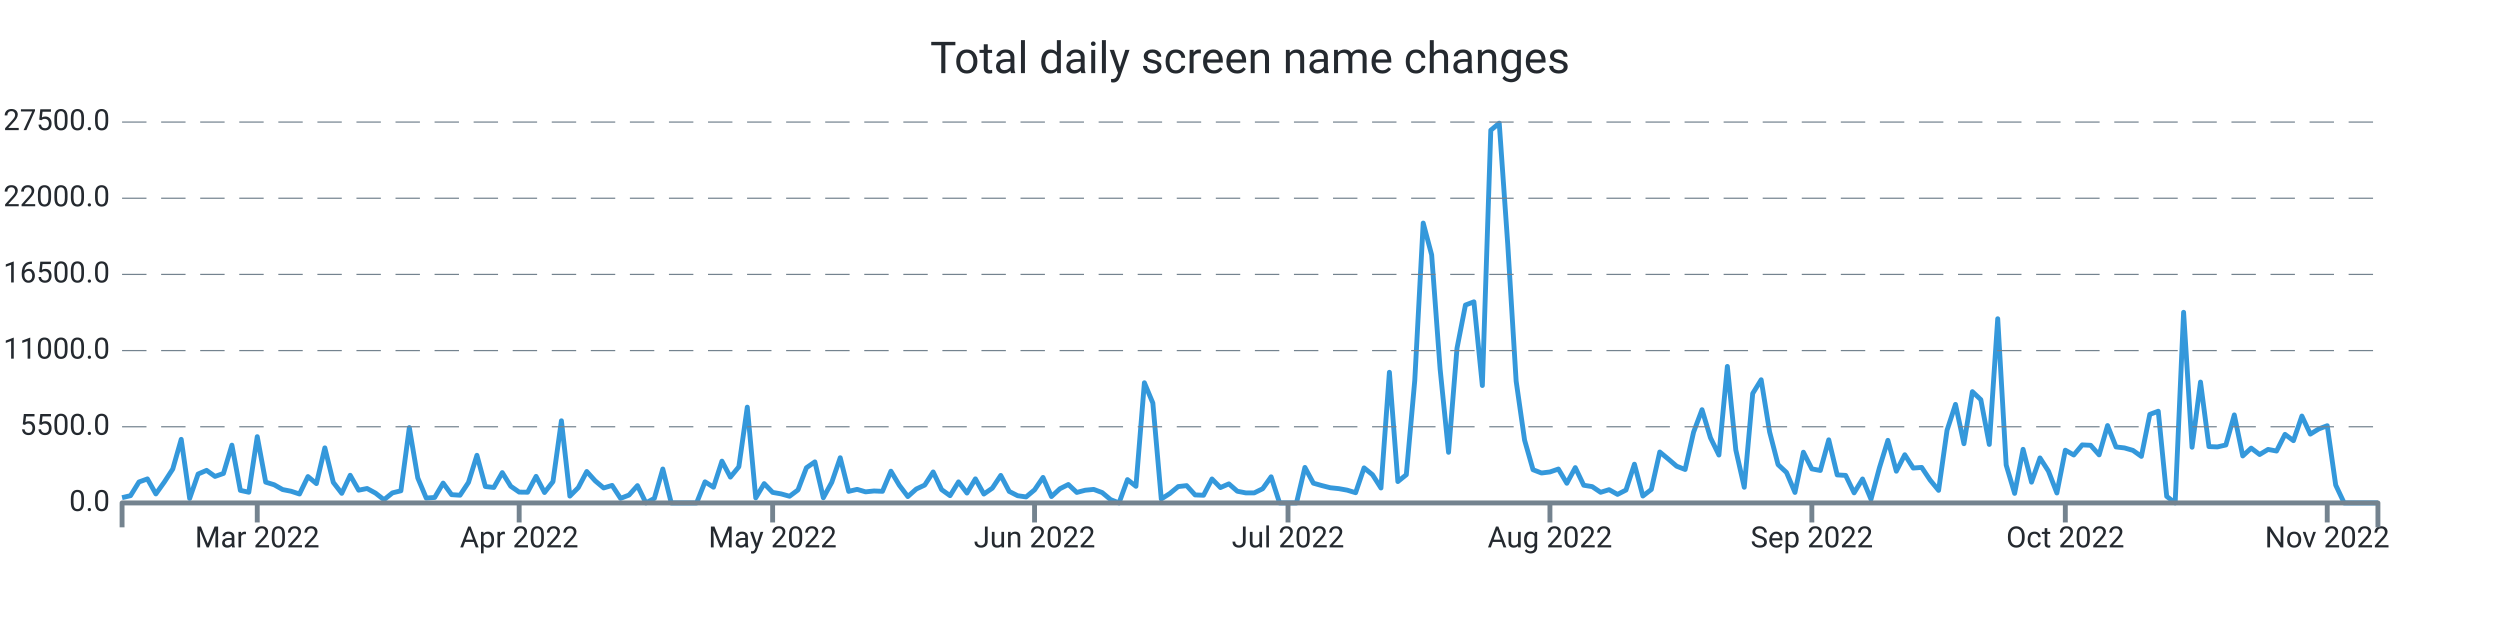
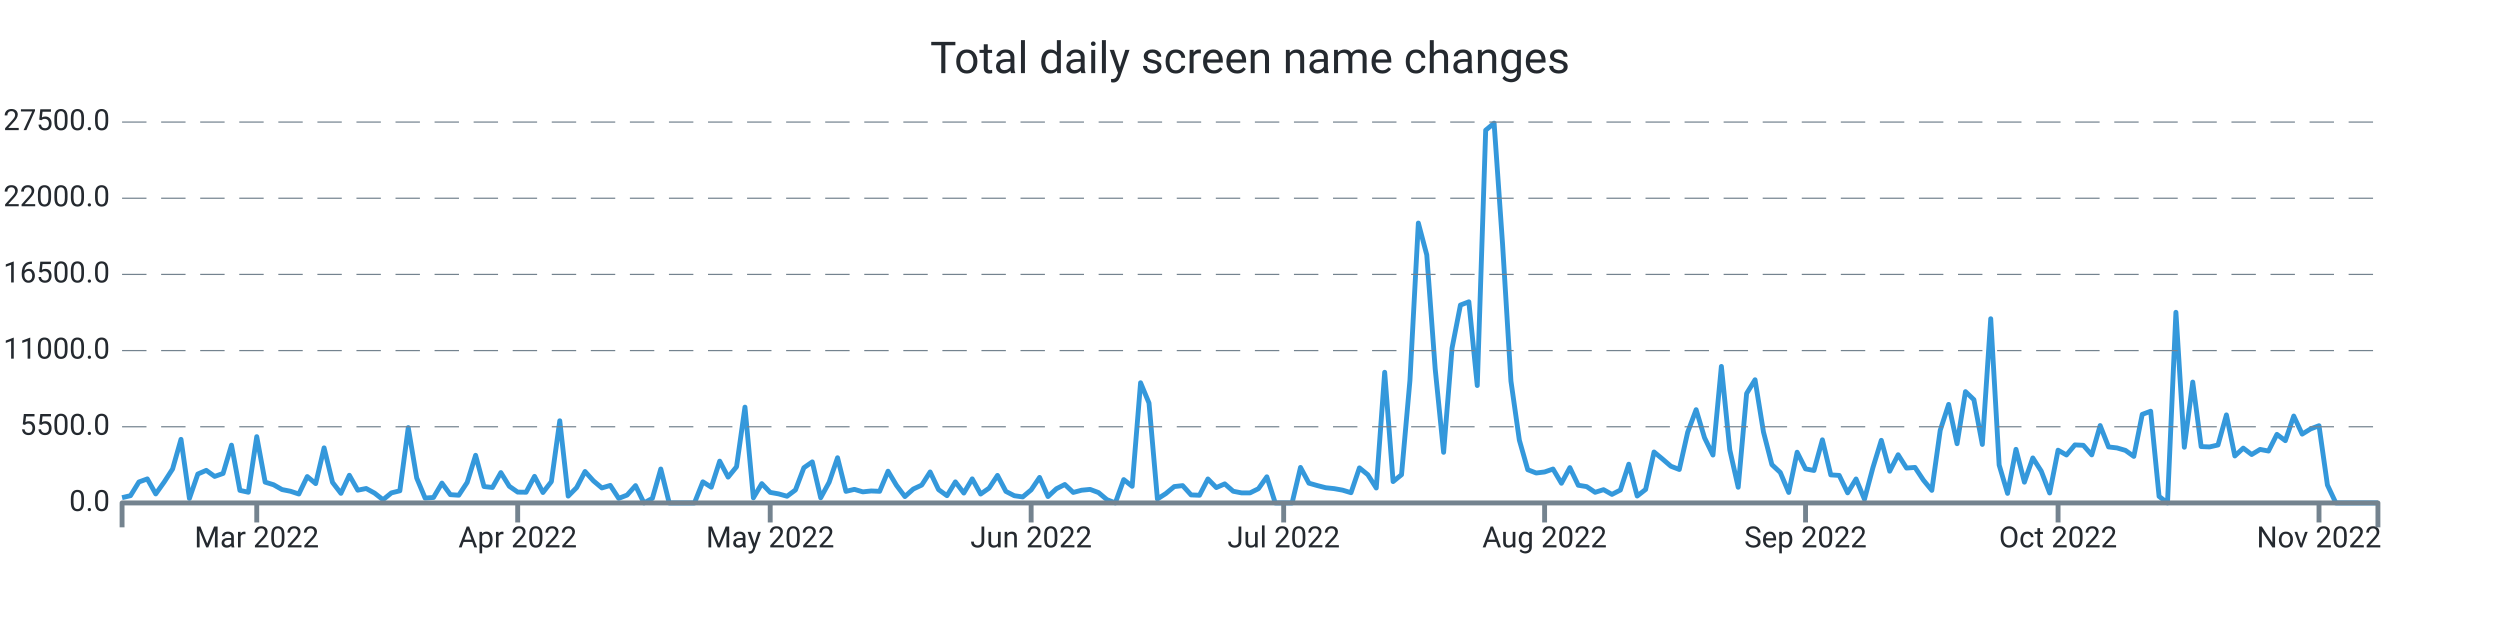
<svg xmlns="http://www.w3.org/2000/svg" width="1024.0" height="256.0" viewBox="0 0 1024.0 256.0" preserveAspectRatio="xMidYMid meet">
-   <path stroke="#3498db" stroke-linejoin="round" d="M 50.0 203.844 L 50 203.844L 53.461 203.027L 56.921 197.417L 60.382 196.158L 63.843 202.307L 67.303 197.451L 70.764 192.102L 74.225 179.957L 77.685 204.145L 81.146 194.167L 84.607 192.663L 88.067 195.142L 91.528 193.923L 94.989 182.333L 98.449 200.861L 101.91 201.615L 105.371 178.856L 108.831 197.491L 112.292 198.557L 115.753 200.52L 119.213 201.212L 122.674 202.347L 126.135 195.199L 129.596 198.081L 133.056 183.445L 136.517 197.576L 139.978 202.074L 143.438 194.666L 146.899 200.775L 150.36 200.089L 153.82 201.984L 157.281 204.69L 160.742 201.882L 164.202 201.031L 167.663 175.135L 171.124 195.766L 174.584 204.003L 178.045 203.759L 181.506 197.877L 184.966 202.613L 188.427 202.84L 191.888 197.593L 195.348 186.497L 198.809 199.278L 202.27 199.669L 205.73 193.571L 209.191 199.164L 212.652 201.564L 216.112 201.615L 219.573 195.125L 223.034 201.734L 226.494 197.275L 229.955 172.355L 233.416 203.203L 236.876 199.726L 240.337 193.129L 243.798 196.958L 247.258 199.862L 250.719 198.824L 254.18 204.128L 257.64 202.778L 261.101 198.909L 264.562 206L 268.022 204.128L 271.483 192.107L 274.944 206L 278.404 206L 281.865 206L 285.326 206L 288.787 197.355L 292.247 199.561L 295.708 188.885L 299.169 195.426L 302.629 191.189L 306.09 166.767L 309.551 203.918L 313.011 198.092L 316.472 201.683L 319.933 202.296L 323.393 203.266L 326.854 200.685L 330.315 191.586L 333.775 189.186L 337.236 203.884L 340.697 197.542L 344.157 187.496L 347.618 201.258L 351.079 200.441L 354.539 201.462L 358 201.099L 361.461 201.241L 364.921 193.004L 368.382 198.796L 371.843 203.391L 375.303 200.305L 378.764 198.682L 382.225 193.31L 385.685 200.549L 389.146 203.027L 392.607 197.377L 396.067 201.955L 399.528 196.141L 402.989 202.358L 406.449 199.947L 409.91 194.728L 413.371 201.28L 416.831 203.05L 420.292 203.538L 423.753 200.645L 427.213 195.557L 430.674 203.385L 434.135 200.191L 437.596 198.45L 441.056 201.7L 444.517 200.792L 447.978 200.458L 451.438 201.751L 454.899 204.644L 458.36 206L 461.82 196.441L 465.281 199.187L 468.742 156.778L 472.202 165.077L 475.663 204.378L 479.124 202.165L 482.584 199.306L 486.045 198.909L 489.506 202.715L 492.966 202.852L 496.427 196.186L 499.888 199.703L 503.348 198.194L 506.809 201.212L 510.27 201.887L 513.73 201.887L 517.191 200.18L 520.652 195.296L 524.112 206L 527.573 206L 531.034 206L 534.494 191.461L 537.955 197.905L 541.416 198.892L 544.876 199.777L 548.337 200.14L 551.798 200.764L 555.258 201.808L 558.719 191.648L 562.18 194.45L 565.64 199.885L 569.101 152.495L 572.562 197.247L 576.022 194.445L 579.483 155.864L 582.944 91.366L 586.404 104.39L 589.865 151.105L 593.326 185.266L 596.787 142.67L 600.247 124.948L 603.708 123.626L 607.169 157.907L 610.629 53.33L 614.09 50.454L 617.551 99.773L 621.011 156.097L 624.472 180.297L 627.933 192.402L 631.393 193.741L 634.854 193.316L 638.315 192.119L 641.775 197.945L 645.236 191.54L 648.697 198.756L 652.157 199.318L 655.618 201.649L 659.079 200.571L 662.539 202.5L 666 200.724L 669.461 190.133L 672.921 203.169L 676.382 200.475L 679.843 185.136L 683.303 187.995L 686.764 190.962L 690.225 192.3L 693.685 177.024L 697.146 167.811L 700.607 179.315L 704.067 186.384L 707.528 150.09L 710.989 184.296L 714.449 199.578L 717.91 161.168L 721.371 155.552L 724.831 176.933L 728.292 190.304L 731.753 193.526L 735.213 201.706L 738.674 185.226L 742.135 192.051L 745.596 192.709L 749.056 180.149L 752.517 194.518L 755.978 194.723L 759.438 201.865L 762.899 196.192L 766.36 204.502L 769.82 191.574L 773.281 180.365L 776.742 193.009L 780.202 186.259L 783.663 191.716L 787.124 191.455L 790.584 196.646L 794.045 200.849L 797.506 176.241L 800.966 165.639L 804.427 181.743L 807.888 160.42L 811.348 163.704L 814.809 182.033L 818.27 130.564L 821.73 190.468L 825.191 202.086L 828.652 184.041L 832.112 197.497L 835.573 187.569L 839.034 192.964L 842.494 201.921L 845.955 184.398L 849.416 186.361L 852.876 182.231L 856.337 182.396L 859.798 186.316L 863.258 174.306L 866.719 183.065L 870.18 183.468L 873.64 184.472L 877.101 186.934L 880.562 169.729L 884.022 168.441L 887.483 203.317L 890.944 206L 894.404 127.921L 897.865 183.184L 901.326 156.5L 904.787 182.918L 908.247 183.059L 911.708 182.265L 915.169 169.944L 918.629 186.758L 922.09 183.553L 925.551 186.168L 929.011 184.081L 932.472 184.739L 935.933 177.92L 939.393 180.501L 942.854 170.415L 946.315 177.807L 949.775 175.685L 953.236 174.375L 956.697 198.665L 960.157 206L 963.618 206L 967.079 206L 970.539 206L 974 206" stroke-width="2.0" fill="none" />
+   <path stroke="#3498db" stroke-linejoin="round" d="M 50.0 203.844 L 50 203.844L 53.448 203.027L 56.896 197.417L 60.343 196.158L 63.791 202.307L 67.239 197.451L 70.687 192.102L 74.134 179.957L 77.582 204.145L 81.03 194.167L 84.478 192.663L 87.925 195.142L 91.373 193.923L 94.821 182.333L 98.269 200.861L 101.716 201.615L 105.164 178.856L 108.612 197.491L 112.06 198.557L 115.507 200.52L 118.955 201.212L 122.403 202.347L 125.851 195.199L 129.299 198.081L 132.746 183.445L 136.194 197.576L 139.642 202.074L 143.09 194.666L 146.537 200.775L 149.985 200.089L 153.433 201.984L 156.881 204.69L 160.328 201.882L 163.776 201.031L 167.224 175.135L 170.672 195.766L 174.119 204.003L 177.567 203.759L 181.015 197.877L 184.463 202.613L 187.91 202.84L 191.358 197.593L 194.806 186.497L 198.254 199.278L 201.701 199.669L 205.149 193.571L 208.597 199.164L 212.045 201.564L 215.493 201.615L 218.94 195.125L 222.388 201.734L 225.836 197.275L 229.284 172.355L 232.731 203.203L 236.179 199.726L 239.627 193.129L 243.075 196.958L 246.522 199.862L 249.97 198.824L 253.418 204.128L 256.866 202.778L 260.313 198.909L 263.761 206L 267.209 204.128L 270.657 192.107L 274.104 206L 277.552 206L 281 206L 284.448 206L 287.896 197.355L 291.343 199.561L 294.791 188.885L 298.239 195.426L 301.687 191.189L 305.134 166.767L 308.582 203.918L 312.03 198.092L 315.478 201.683L 318.925 202.296L 322.373 203.266L 325.821 200.685L 329.269 191.586L 332.716 189.186L 336.164 203.884L 339.612 197.542L 343.06 187.496L 346.507 201.258L 349.955 200.441L 353.403 201.462L 356.851 201.099L 360.299 201.241L 363.746 193.004L 367.194 198.796L 370.642 203.391L 374.09 200.305L 377.537 198.682L 380.985 193.31L 384.433 200.549L 387.881 203.027L 391.328 197.377L 394.776 201.955L 398.224 196.141L 401.672 202.358L 405.119 199.947L 408.567 194.728L 412.015 201.28L 415.463 203.05L 418.91 203.538L 422.358 200.645L 425.806 195.557L 429.254 203.385L 432.701 200.191L 436.149 198.45L 439.597 201.7L 443.045 200.792L 446.493 200.458L 449.94 201.751L 453.388 204.644L 456.836 206L 460.284 196.441L 463.731 199.187L 467.179 156.778L 470.627 165.077L 474.075 204.378L 477.522 202.165L 480.97 199.306L 484.418 198.909L 487.866 202.715L 491.313 202.852L 494.761 196.186L 498.209 199.703L 501.657 198.194L 505.104 201.212L 508.552 201.887L 512 201.887L 515.448 200.18L 518.896 195.296L 522.343 206L 525.791 206L 529.239 206L 532.687 191.461L 536.134 197.905L 539.582 198.892L 543.03 199.777L 546.478 200.14L 549.925 200.764L 553.373 201.808L 556.821 191.648L 560.269 194.45L 563.716 199.885L 567.164 152.495L 570.612 197.247L 574.06 194.445L 577.507 155.864L 580.955 91.366L 584.403 104.39L 587.851 151.105L 591.299 185.266L 594.746 142.67L 598.194 124.948L 601.642 123.626L 605.09 157.907L 608.537 53.33L 611.985 50.454L 615.433 99.773L 618.881 156.097L 622.328 180.297L 625.776 192.402L 629.224 193.741L 632.672 193.316L 636.119 192.119L 639.567 197.945L 643.015 191.54L 646.463 198.756L 649.91 199.318L 653.358 201.649L 656.806 200.571L 660.254 202.5L 663.701 200.724L 667.149 190.133L 670.597 203.169L 674.045 200.475L 677.493 185.136L 680.94 187.995L 684.388 190.962L 687.836 192.3L 691.284 177.024L 694.731 167.811L 698.179 179.315L 701.627 186.384L 705.075 150.09L 708.522 184.296L 711.97 199.578L 715.418 161.168L 718.866 155.552L 722.313 176.933L 725.761 190.304L 729.209 193.526L 732.657 201.706L 736.104 185.226L 739.552 192.051L 743 192.709L 746.448 180.149L 749.896 194.518L 753.343 194.723L 756.791 201.865L 760.239 196.192L 763.687 204.502L 767.134 191.574L 770.582 180.365L 774.03 193.009L 777.478 186.259L 780.925 191.716L 784.373 191.455L 787.821 196.646L 791.269 200.849L 794.716 176.241L 798.164 165.639L 801.612 181.743L 805.06 160.42L 808.507 163.704L 811.955 182.033L 815.403 130.564L 818.851 190.468L 822.299 202.086L 825.746 184.041L 829.194 197.497L 832.642 187.569L 836.09 192.964L 839.537 201.921L 842.985 184.398L 846.433 186.361L 849.881 182.231L 853.328 182.396L 856.776 186.316L 860.224 174.306L 863.672 183.065L 867.119 183.468L 870.567 184.472L 874.015 186.934L 877.463 169.729L 880.91 168.441L 884.358 203.317L 887.806 206L 891.254 127.921L 894.701 183.184L 898.149 156.5L 901.597 182.918L 905.045 183.059L 908.493 182.265L 911.94 169.944L 915.388 186.758L 918.836 183.553L 922.284 186.168L 925.731 184.081L 929.179 184.739L 932.627 177.92L 936.075 180.501L 939.522 170.415L 942.97 177.807L 946.418 175.685L 949.866 174.375L 953.313 198.665L 956.761 206L 960.209 206L 963.657 206L 967.104 206L 970.552 206L 974 206" stroke-width="2.0" fill="none" />
  <text x="45.0" font-family="-apple-system, system-ui, BlinkMacSystemFont, Roboto" y="50.0" dominant-baseline="middle" text-anchor="end" font-size="12" fill="#24292f">27500.0</text>
  <path stroke="#74838f" stroke-dasharray="10 6" stroke-width="0.5" d="M 50.0 50.0 L 974.0 50.0" />
  <text x="45.0" font-family="-apple-system, system-ui, BlinkMacSystemFont, Roboto" y="81.2" dominant-baseline="middle" text-anchor="end" font-size="12" fill="#24292f">22000.0</text>
  <path stroke="#74838f" stroke-dasharray="10 6" stroke-width="0.5" d="M 50.0 81.2 L 974.0 81.2" />
  <text x="45.0" font-family="-apple-system, system-ui, BlinkMacSystemFont, Roboto" y="112.4" dominant-baseline="middle" text-anchor="end" font-size="12" fill="#24292f">16500.0</text>
  <path stroke="#74838f" stroke-dasharray="10 6" stroke-width="0.5" d="M 50.0 112.4 L 974.0 112.4" />
  <text x="45.0" font-family="-apple-system, system-ui, BlinkMacSystemFont, Roboto" y="143.6" dominant-baseline="middle" text-anchor="end" font-size="12" fill="#24292f">11000.0</text>
  <path stroke="#74838f" stroke-dasharray="10 6" stroke-width="0.5" d="M 50.0 143.6 L 974.0 143.6" />
  <text x="45.0" font-family="-apple-system, system-ui, BlinkMacSystemFont, Roboto" y="174.8" dominant-baseline="middle" text-anchor="end" font-size="12" fill="#24292f">5500.0</text>
  <path stroke="#74838f" stroke-dasharray="10 6" stroke-width="0.5" d="M 50.0 174.8 L 974.0 174.8" />
  <text x="45.0" font-family="-apple-system, system-ui, BlinkMacSystemFont, Roboto" y="206.0" dominant-baseline="middle" text-anchor="end" font-size="12" fill="#24292f">0.0</text>
-   <path stroke="#74838f" stroke-width="2.0" d="M 105.371 206.0 L 105.371 214.0" />
-   <text x="105.371" font-family="-apple-system, system-ui, BlinkMacSystemFont, Roboto" y="216.0" dominant-baseline="hanging" text-anchor="middle" font-size="12" fill="#24292f">Mar 2022</text>
-   <path stroke="#74838f" stroke-width="2.0" d="M 212.652 206.0 L 212.652 214.0" />
-   <text x="212.652" font-family="-apple-system, system-ui, BlinkMacSystemFont, Roboto" y="216.0" dominant-baseline="hanging" text-anchor="middle" font-size="12" fill="#24292f">Apr 2022</text>
-   <path stroke="#74838f" stroke-width="2.0" d="M 316.472 206.0 L 316.472 214.0" />
-   <text x="316.472" font-family="-apple-system, system-ui, BlinkMacSystemFont, Roboto" y="216.0" dominant-baseline="hanging" text-anchor="middle" font-size="12" fill="#24292f">May 2022</text>
-   <path stroke="#74838f" stroke-width="2.0" d="M 423.753 206.0 L 423.753 214.0" />
-   <text x="423.753" font-family="-apple-system, system-ui, BlinkMacSystemFont, Roboto" y="216.0" dominant-baseline="hanging" text-anchor="middle" font-size="12" fill="#24292f">Jun 2022</text>
-   <path stroke="#74838f" stroke-width="2.0" d="M 527.573 206.0 L 527.573 214.0" />
-   <text x="527.573" font-family="-apple-system, system-ui, BlinkMacSystemFont, Roboto" y="216.0" dominant-baseline="hanging" text-anchor="middle" font-size="12" fill="#24292f">Jul 2022</text>
-   <path stroke="#74838f" stroke-width="2.0" d="M 634.854 206.0 L 634.854 214.0" />
-   <text x="634.854" font-family="-apple-system, system-ui, BlinkMacSystemFont, Roboto" y="216.0" dominant-baseline="hanging" text-anchor="middle" font-size="12" fill="#24292f">Aug 2022</text>
-   <path stroke="#74838f" stroke-width="2.0" d="M 742.135 206.0 L 742.135 214.0" />
-   <text x="742.135" font-family="-apple-system, system-ui, BlinkMacSystemFont, Roboto" y="216.0" dominant-baseline="hanging" text-anchor="middle" font-size="12" fill="#24292f">Sep 2022</text>
-   <path stroke="#74838f" stroke-width="2.0" d="M 845.955 206.0 L 845.955 214.0" />
-   <text x="845.955" font-family="-apple-system, system-ui, BlinkMacSystemFont, Roboto" y="216.0" dominant-baseline="hanging" text-anchor="middle" font-size="12" fill="#24292f">Oct 2022</text>
-   <path stroke="#74838f" stroke-width="2.0" d="M 953.236 206.0 L 953.236 214.0" />
-   <text x="953.236" font-family="-apple-system, system-ui, BlinkMacSystemFont, Roboto" y="216.0" dominant-baseline="hanging" text-anchor="middle" font-size="12" fill="#24292f">Nov 2022</text>
+   <path stroke="#74838f" stroke-width="2.0" d="M 105.164 206.0 L 105.164 214.0" />
+   <text x="105.164" font-family="-apple-system, system-ui, BlinkMacSystemFont, Roboto" y="216.0" dominant-baseline="hanging" text-anchor="middle" font-size="12" fill="#24292f">Mar 2022</text>
+   <path stroke="#74838f" stroke-width="2.0" d="M 212.045 206.0 L 212.045 214.0" />
+   <text x="212.045" font-family="-apple-system, system-ui, BlinkMacSystemFont, Roboto" y="216.0" dominant-baseline="hanging" text-anchor="middle" font-size="12" fill="#24292f">Apr 2022</text>
+   <path stroke="#74838f" stroke-width="2.0" d="M 315.478 206.0 L 315.478 214.0" />
+   <text x="315.478" font-family="-apple-system, system-ui, BlinkMacSystemFont, Roboto" y="216.0" dominant-baseline="hanging" text-anchor="middle" font-size="12" fill="#24292f">May 2022</text>
+   <path stroke="#74838f" stroke-width="2.0" d="M 422.358 206.0 L 422.358 214.0" />
+   <text x="422.358" font-family="-apple-system, system-ui, BlinkMacSystemFont, Roboto" y="216.0" dominant-baseline="hanging" text-anchor="middle" font-size="12" fill="#24292f">Jun 2022</text>
+   <path stroke="#74838f" stroke-width="2.0" d="M 525.791 206.0 L 525.791 214.0" />
+   <text x="525.791" font-family="-apple-system, system-ui, BlinkMacSystemFont, Roboto" y="216.0" dominant-baseline="hanging" text-anchor="middle" font-size="12" fill="#24292f">Jul 2022</text>
+   <path stroke="#74838f" stroke-width="2.0" d="M 632.672 206.0 L 632.672 214.0" />
+   <text x="632.672" font-family="-apple-system, system-ui, BlinkMacSystemFont, Roboto" y="216.0" dominant-baseline="hanging" text-anchor="middle" font-size="12" fill="#24292f">Aug 2022</text>
+   <path stroke="#74838f" stroke-width="2.0" d="M 739.552 206.0 L 739.552 214.0" />
+   <text x="739.552" font-family="-apple-system, system-ui, BlinkMacSystemFont, Roboto" y="216.0" dominant-baseline="hanging" text-anchor="middle" font-size="12" fill="#24292f">Sep 2022</text>
+   <path stroke="#74838f" stroke-width="2.0" d="M 842.985 206.0 L 842.985 214.0" />
+   <text x="842.985" font-family="-apple-system, system-ui, BlinkMacSystemFont, Roboto" y="216.0" dominant-baseline="hanging" text-anchor="middle" font-size="12" fill="#24292f">Oct 2022</text>
+   <path stroke="#74838f" stroke-width="2.0" d="M 949.866 206.0 L 949.866 214.0" />
+   <text x="949.866" font-family="-apple-system, system-ui, BlinkMacSystemFont, Roboto" y="216.0" dominant-baseline="hanging" text-anchor="middle" font-size="12" fill="#24292f">Nov 2022</text>
  <path stroke="#74838f" stroke-linejoin="round" stroke-width="2.0" d="M 50.0 216.0 L 50.0 206.0 L 974.0 206.0 L 974.0 216.0" fill="none" />
  <text x="512.0" y="25.0" font-family="-apple-system, system-ui, BlinkMacSystemFont, Roboto" dominant-baseline="middle" text-anchor="middle" font-size="18" fill="#24292f">Total daily screen name changes</text>
</svg>
